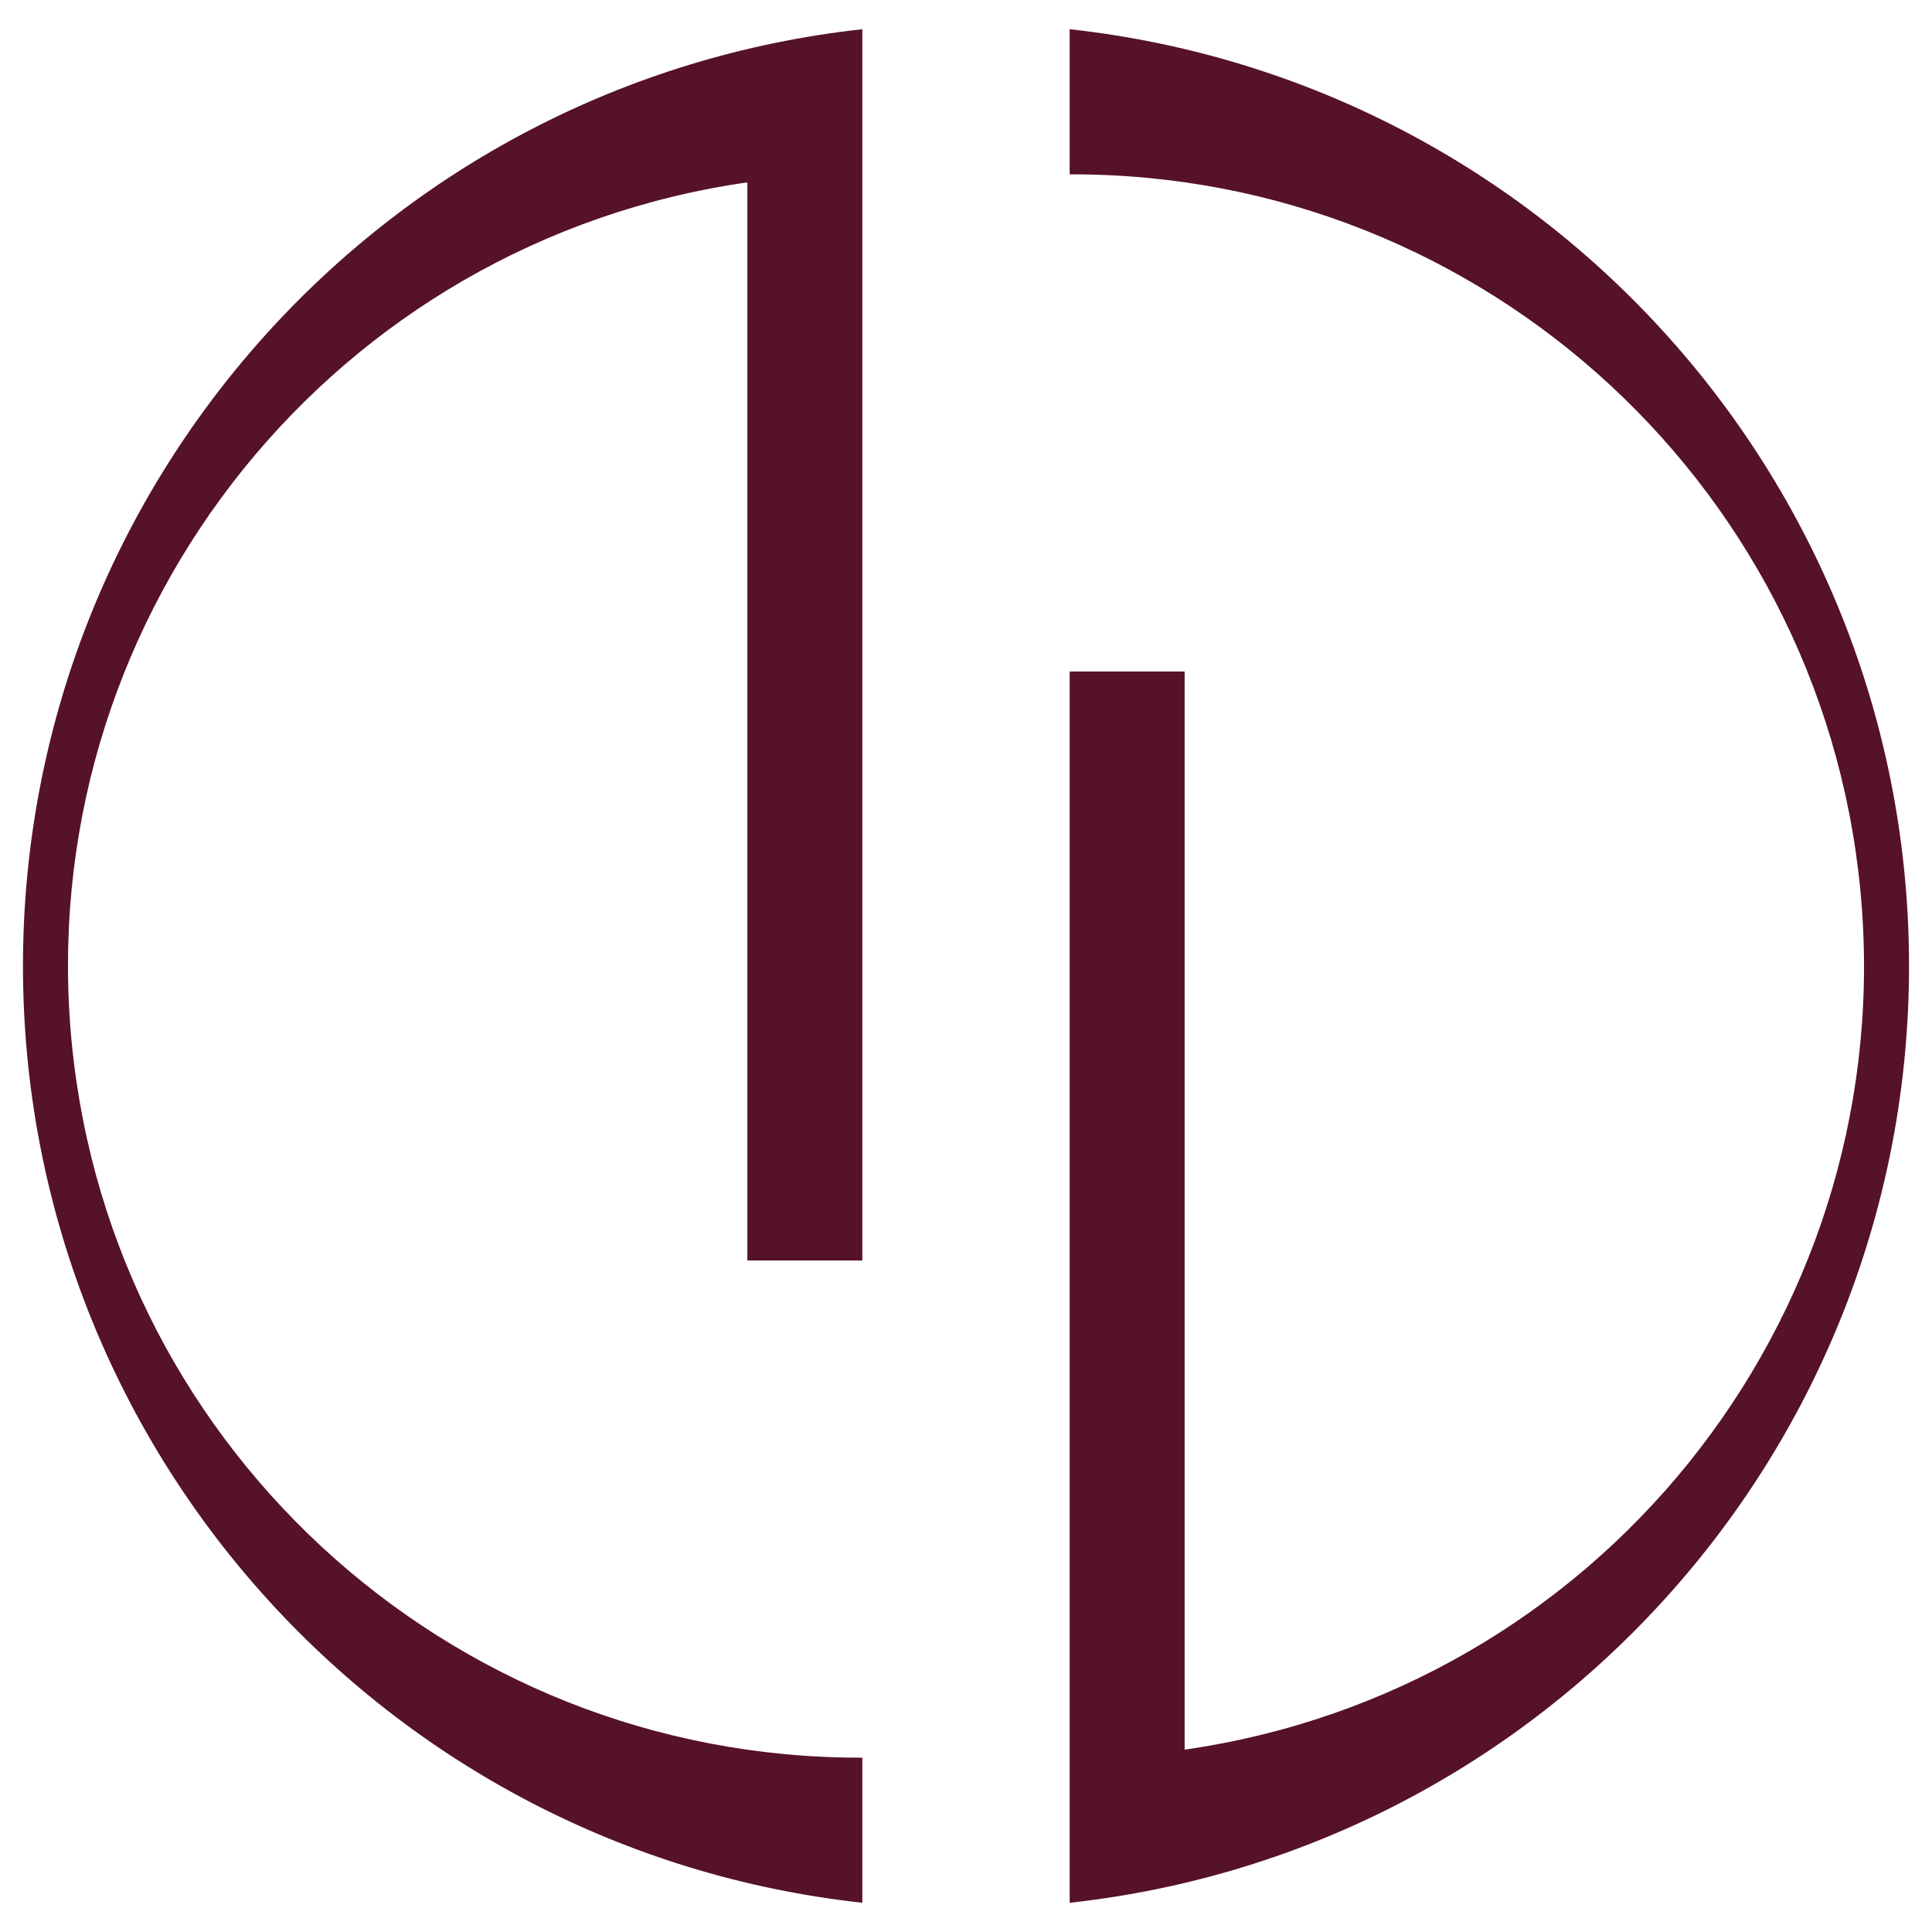
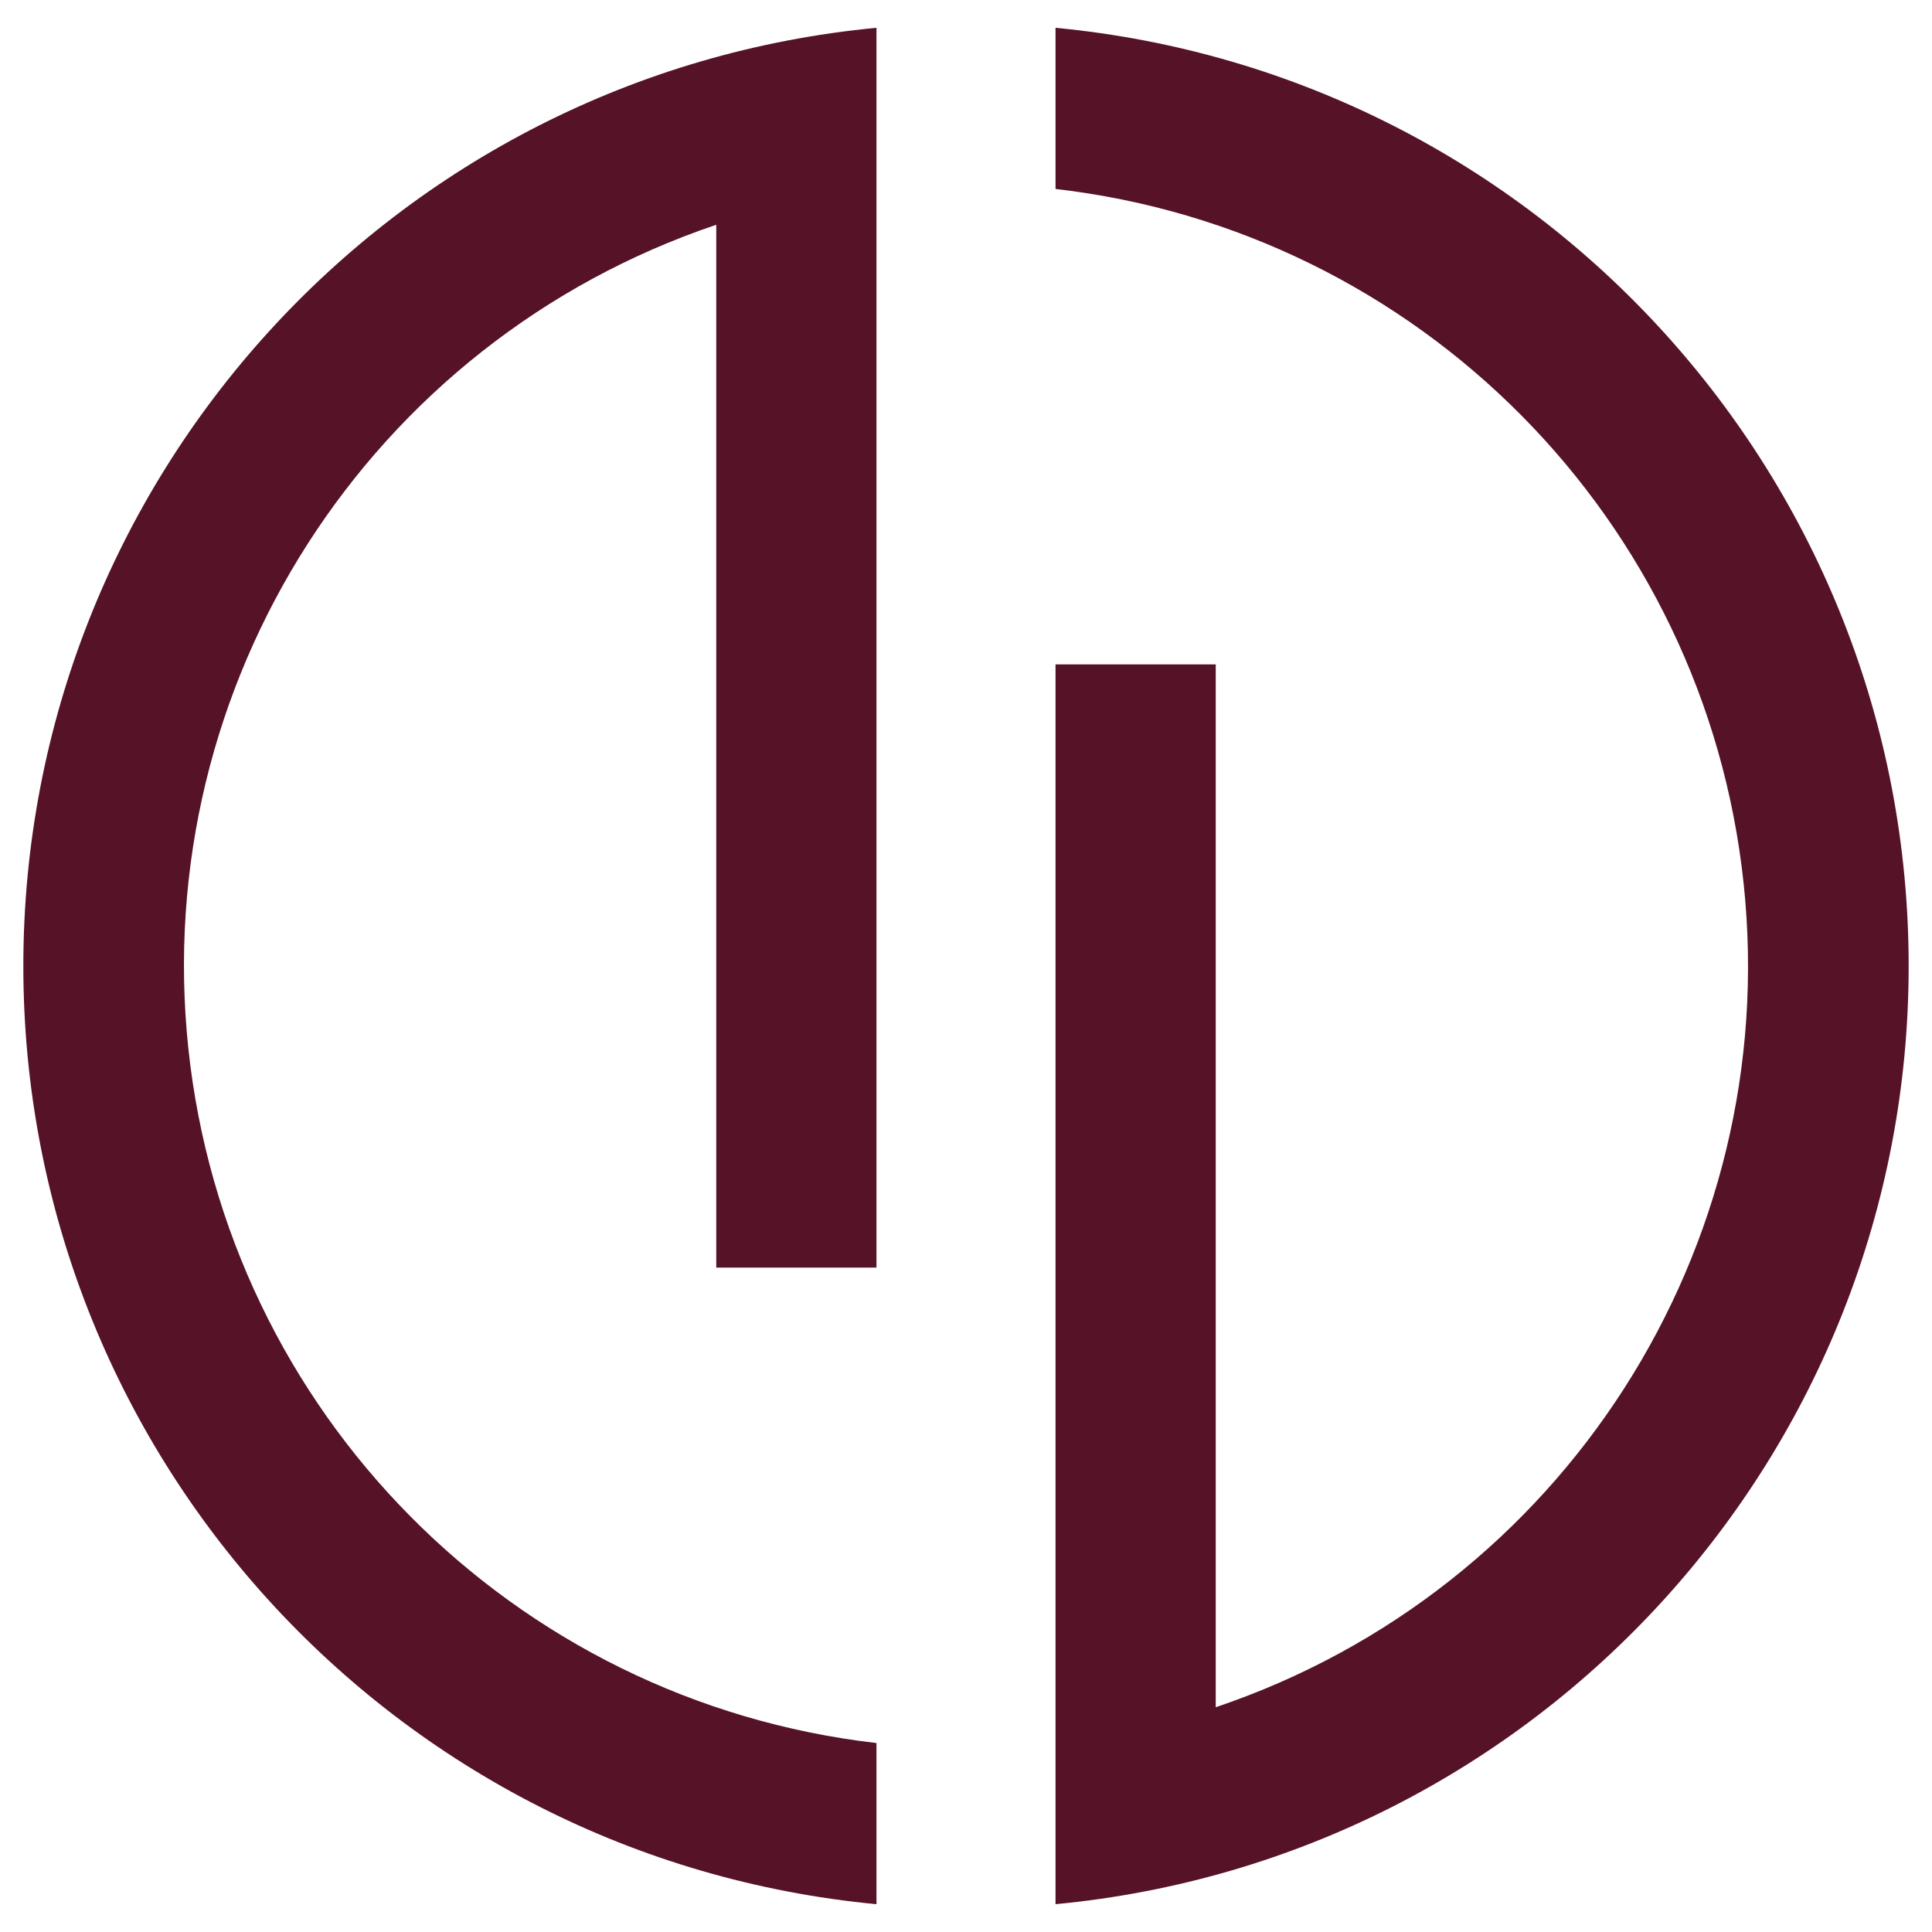
<svg xmlns="http://www.w3.org/2000/svg" viewBox="3.5 3.5 41 41">
  <style>
    @media (prefers-color-scheme: dark) {
      path { fill: #c4798b; }
    }
  </style>
-   <path fill="#561226" d="M21.8 4.12V30.25H19.36V7.37A16.8 16.8 0 0 0 21.8 40.8V43.88A20 20 0 0 1 21.8 4.12ZM26.2 43.88V17.75H28.64V40.63A16.8 16.8 0 0 0 26.2 7.2V4.12A20 20 0 0 1 26.2 43.88Z" />
+   <path fill="#561226" d="M22.1 4.09V30.4H18.7V8.27A16.6 16.6 0 0 0 22.1 40.49V43.91A20 20 0 0 1 22.1 4.09ZM25.9 43.91V17.6H29.3V39.73A16.6 16.6 0 0 0 25.9 7.51V4.09A20 20 0 0 1 25.9 43.91Z" />
</svg>
